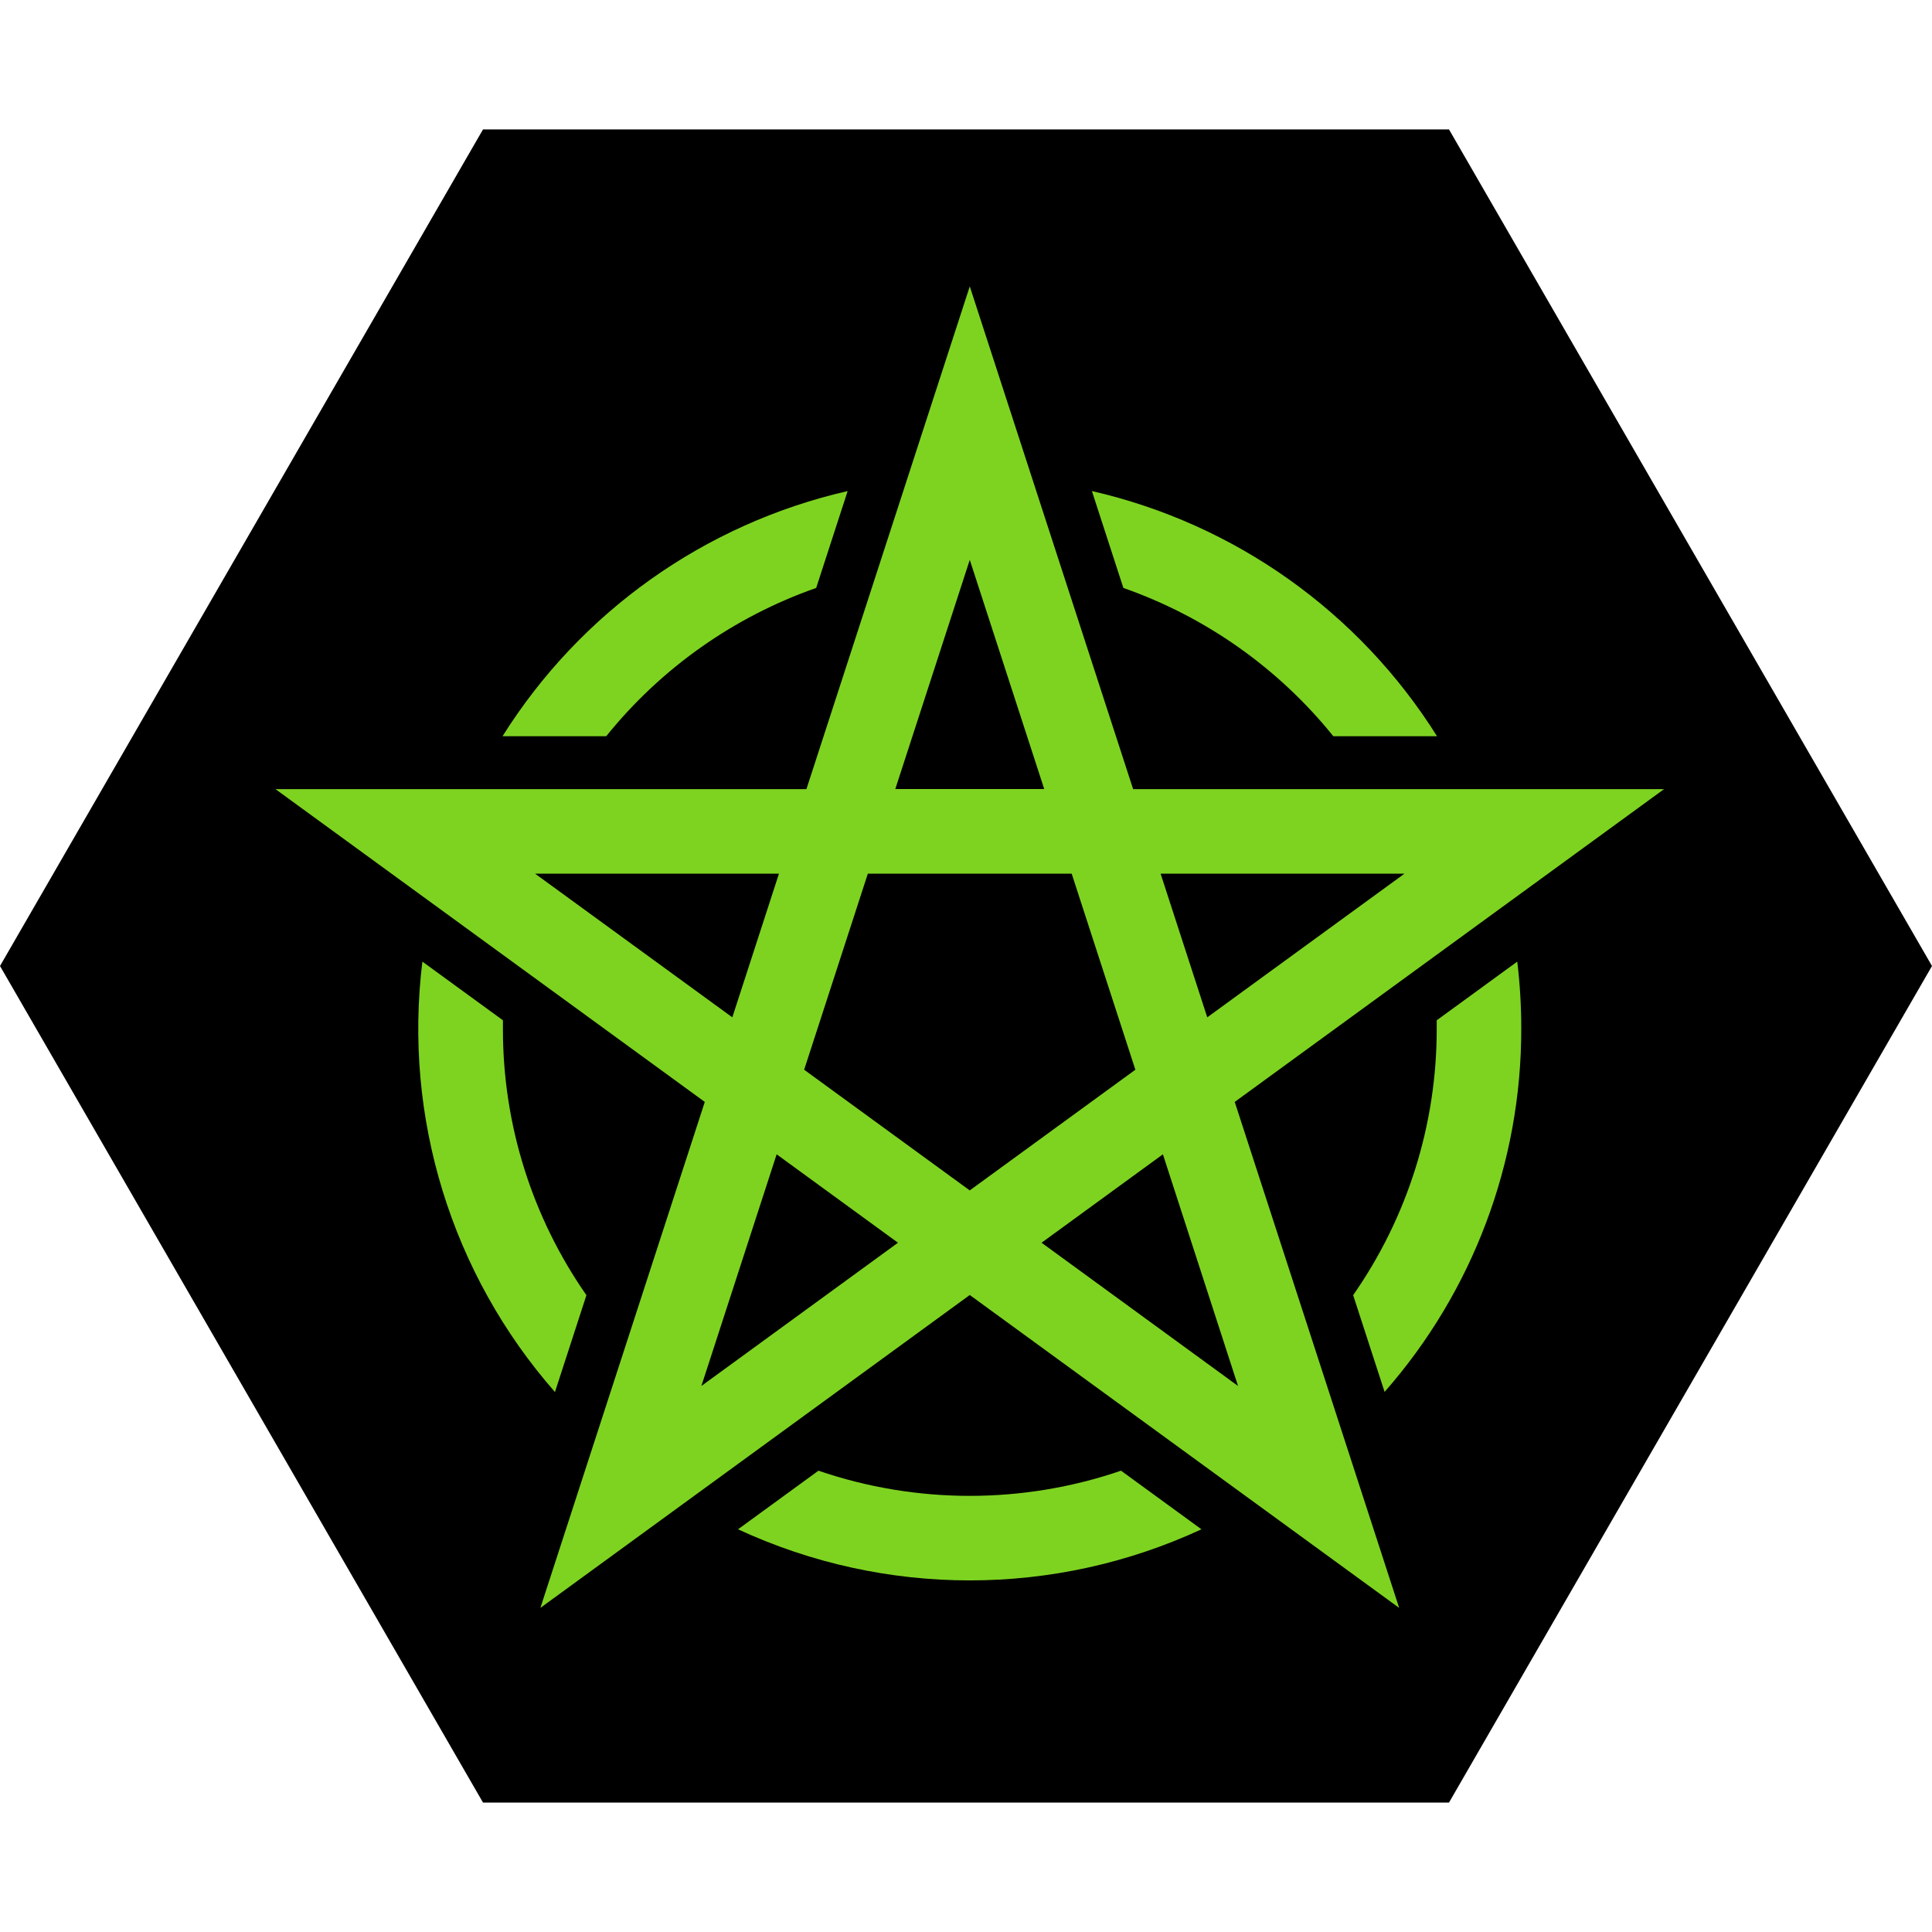
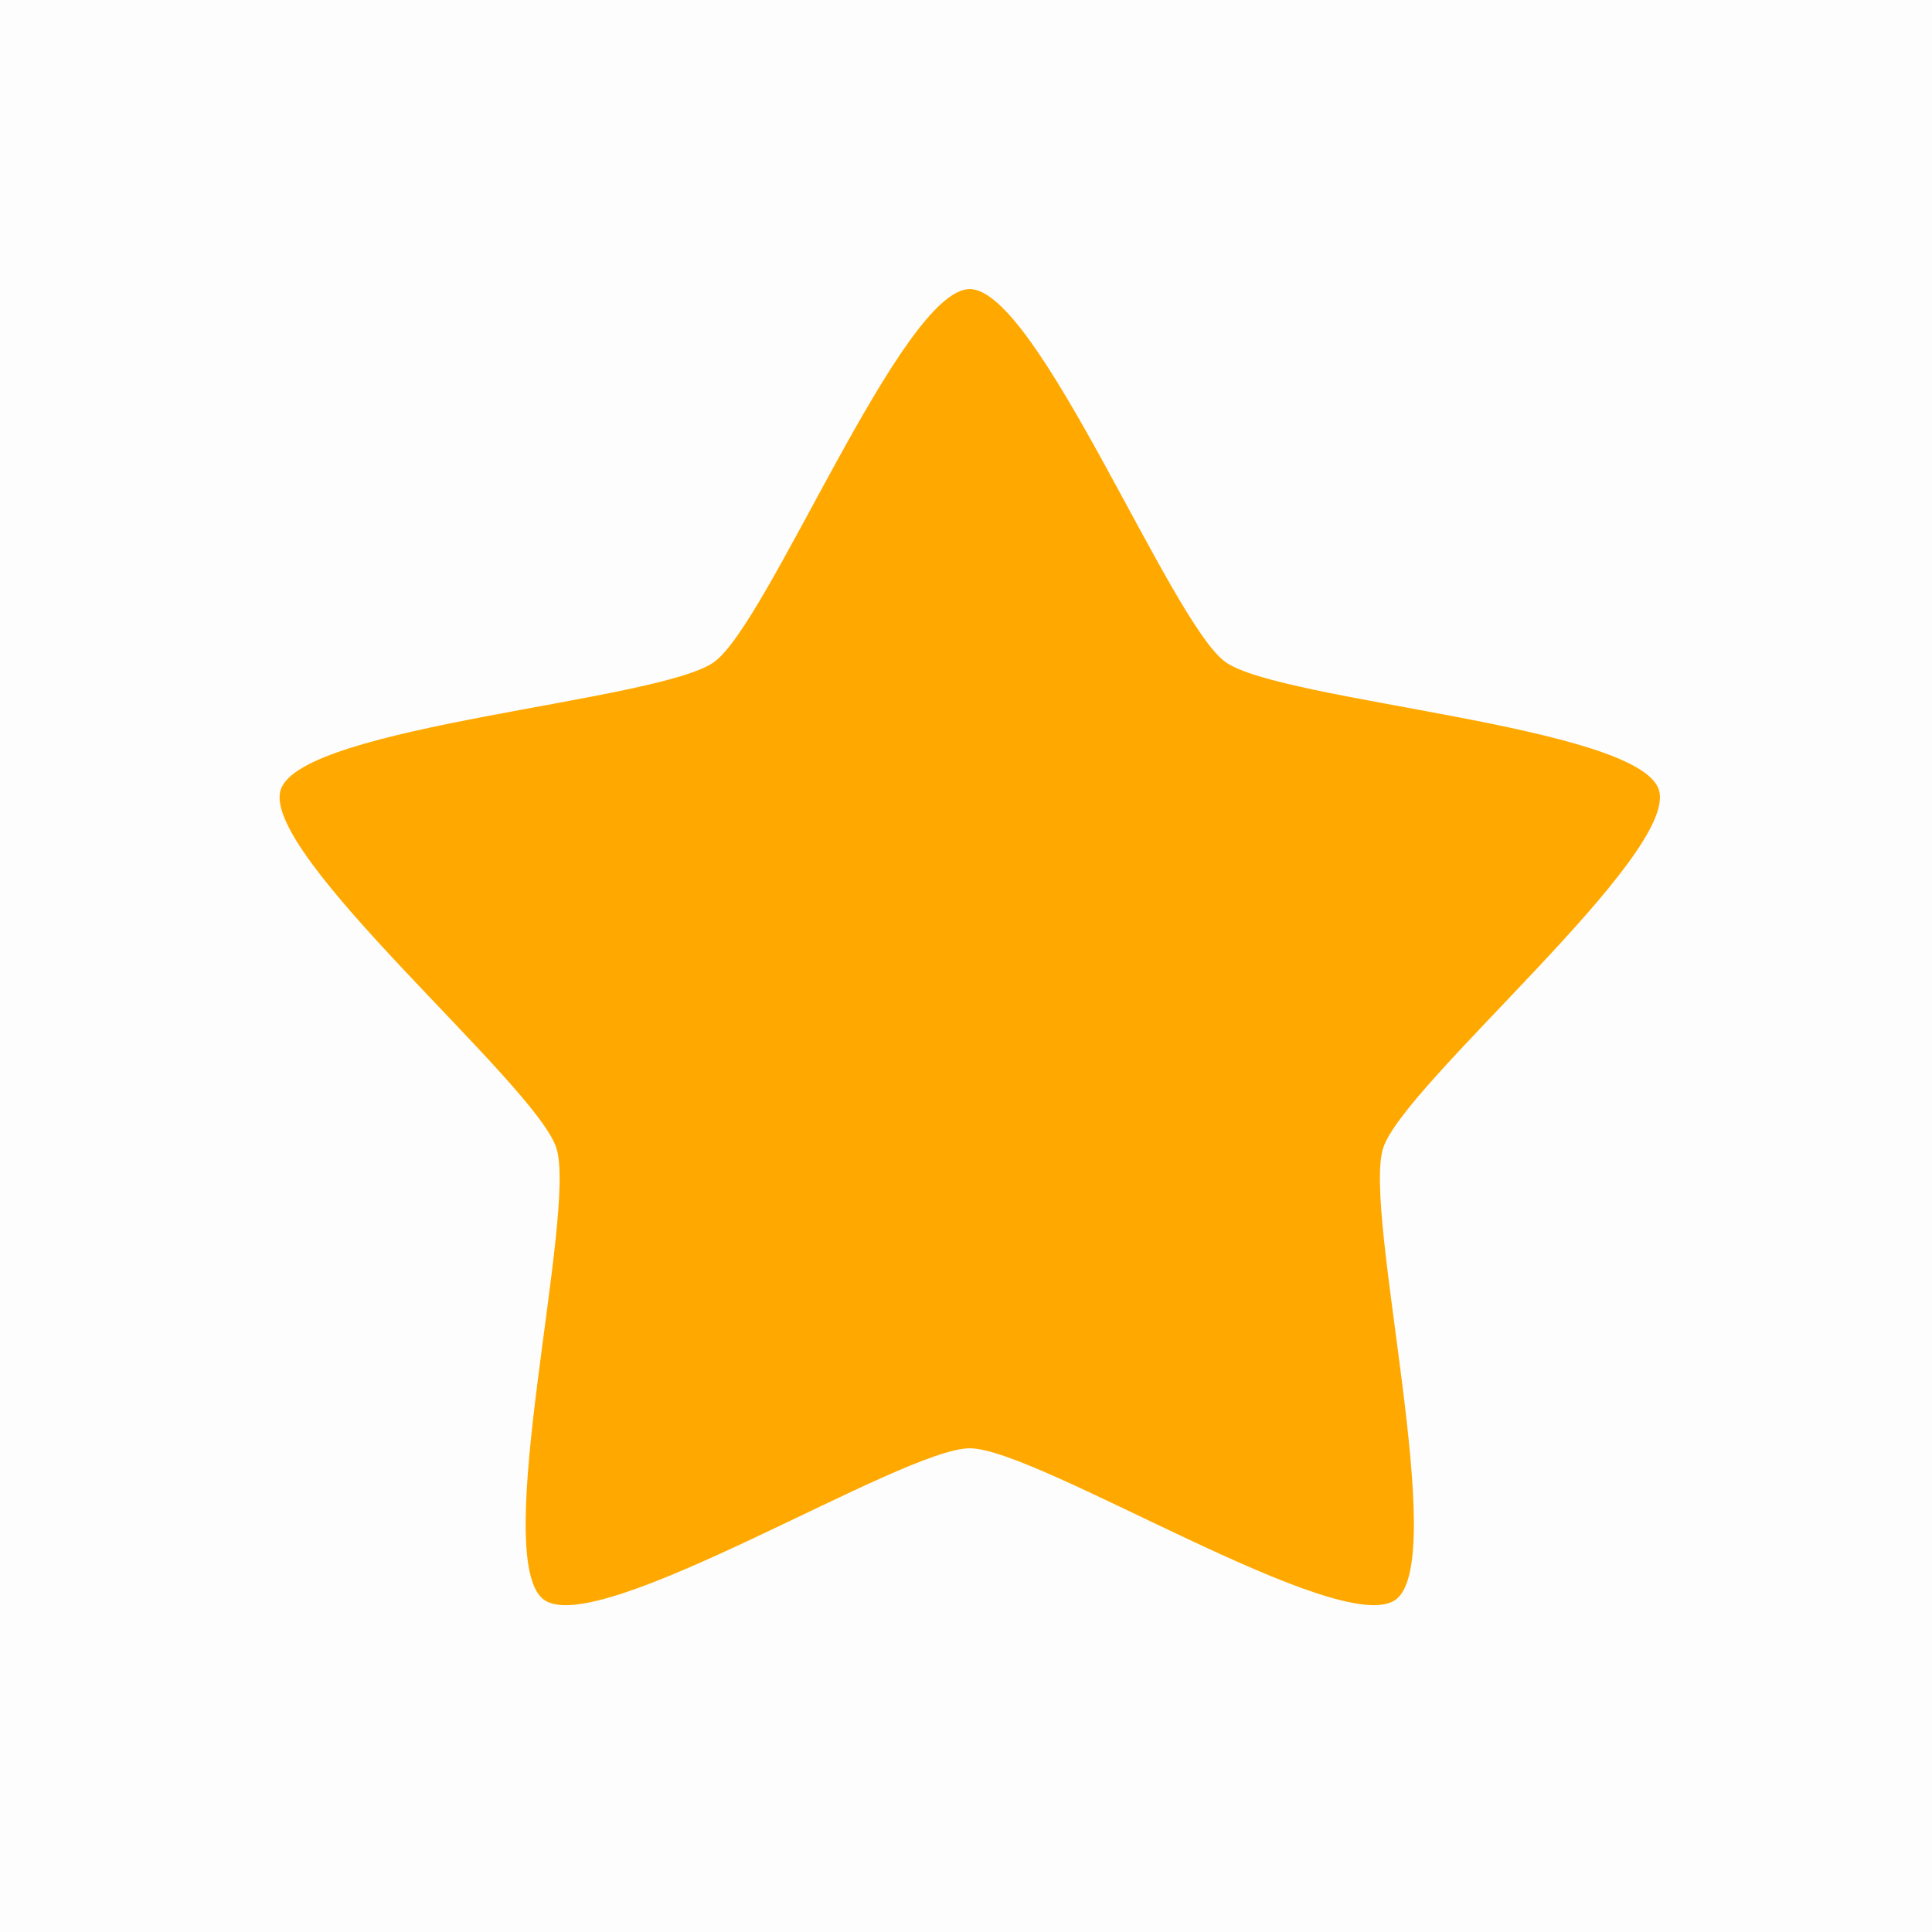
<svg xmlns="http://www.w3.org/2000/svg" style="height: 512px; width: 512px;" viewBox="0 0 512 512">
-   <polygon points="384,477.7,128,477.7,0,256,128,34.3,384,34.3,512,256" fill="#000000" fill-opacity="1" />
+   <path d="M0 0h512v512H0z" fill="#000000" fill-opacity="0.01" />
  <g class="" style="" transform="translate(1,-5)">
-     <path d="M486 203.652H310.111L256 37.113l-54.111 166.539H26l142.22 103.623-54.462 167.612L256 371.24l142.242 103.646-54.473-167.612zm-85.995 28.008l-65.335 47.596-15.46-47.596h80.795zM256 127.708l24.658 75.91H231.33zM111.995 231.66h80.795l-15.45 47.596zm55.097 169.713l24.932-76.743 40.194 29.29zm34.041-104.762l21.1-64.951h67.524l21.099 64.95-54.867 39.977zm143.731 104.762l-65.082-47.454 40.194-29.29zm-37.983-264.359l-10.424-32.092a183.269 183.269 0 0 1 114.322 81.21H376.43a155.293 155.293 0 0 0-69.55-49.118zM129 371.328l-10.413 32.049a182.425 182.425 0 0 1-43.918-142.581l26.684 19.435v2.847A153.804 153.804 0 0 0 129 371.284zm177.104 58.108l26.64 19.413a182.447 182.447 0 0 1-153.51 0l26.64-19.413a154.79 154.79 0 0 0 100.23 0zM135.569 186.133h-34.348a183.269 183.269 0 0 1 114.322-81.21l-10.424 32.091a155.293 155.293 0 0 0-69.55 49.119zm303.12 96.955a181.922 181.922 0 0 1-45.276 120.245L383 371.285a153.804 153.804 0 0 0 27.68-88.197v-2.846l26.683-19.446a183.685 183.685 0 0 1 1.325 22.292z" fill="#7ed321" fill-opacity="1" transform="translate(51.2, 51.2) scale(0.8, 0.8) rotate(0, 256, 256) skewX(0) skewY(0)" />
+     <path d="M256 38.013c-22.458 0-66.472 110.3-84.64 123.502-18.17 13.2-136.674 20.975-143.614 42.334-6.94 21.358 84.362 97.303 91.302 118.662 6.94 21.36-22.286 136.465-4.116 149.665 18.17 13.2 118.61-50.164 141.068-50.164 22.458 0 122.9 63.365 141.068 50.164 18.17-13.2-11.056-128.306-4.116-149.665 6.94-21.36 98.242-97.304 91.302-118.663-6.94-21.36-125.444-29.134-143.613-42.335-18.168-13.2-62.182-123.502-84.64-123.502z" fill="#ffa900" fill-opacity="1" transform="translate(51.2, 51.2) scale(0.8, 0.8) rotate(0, 256, 256) skewX(0) skewY(0)" />
  </g>
</svg>
